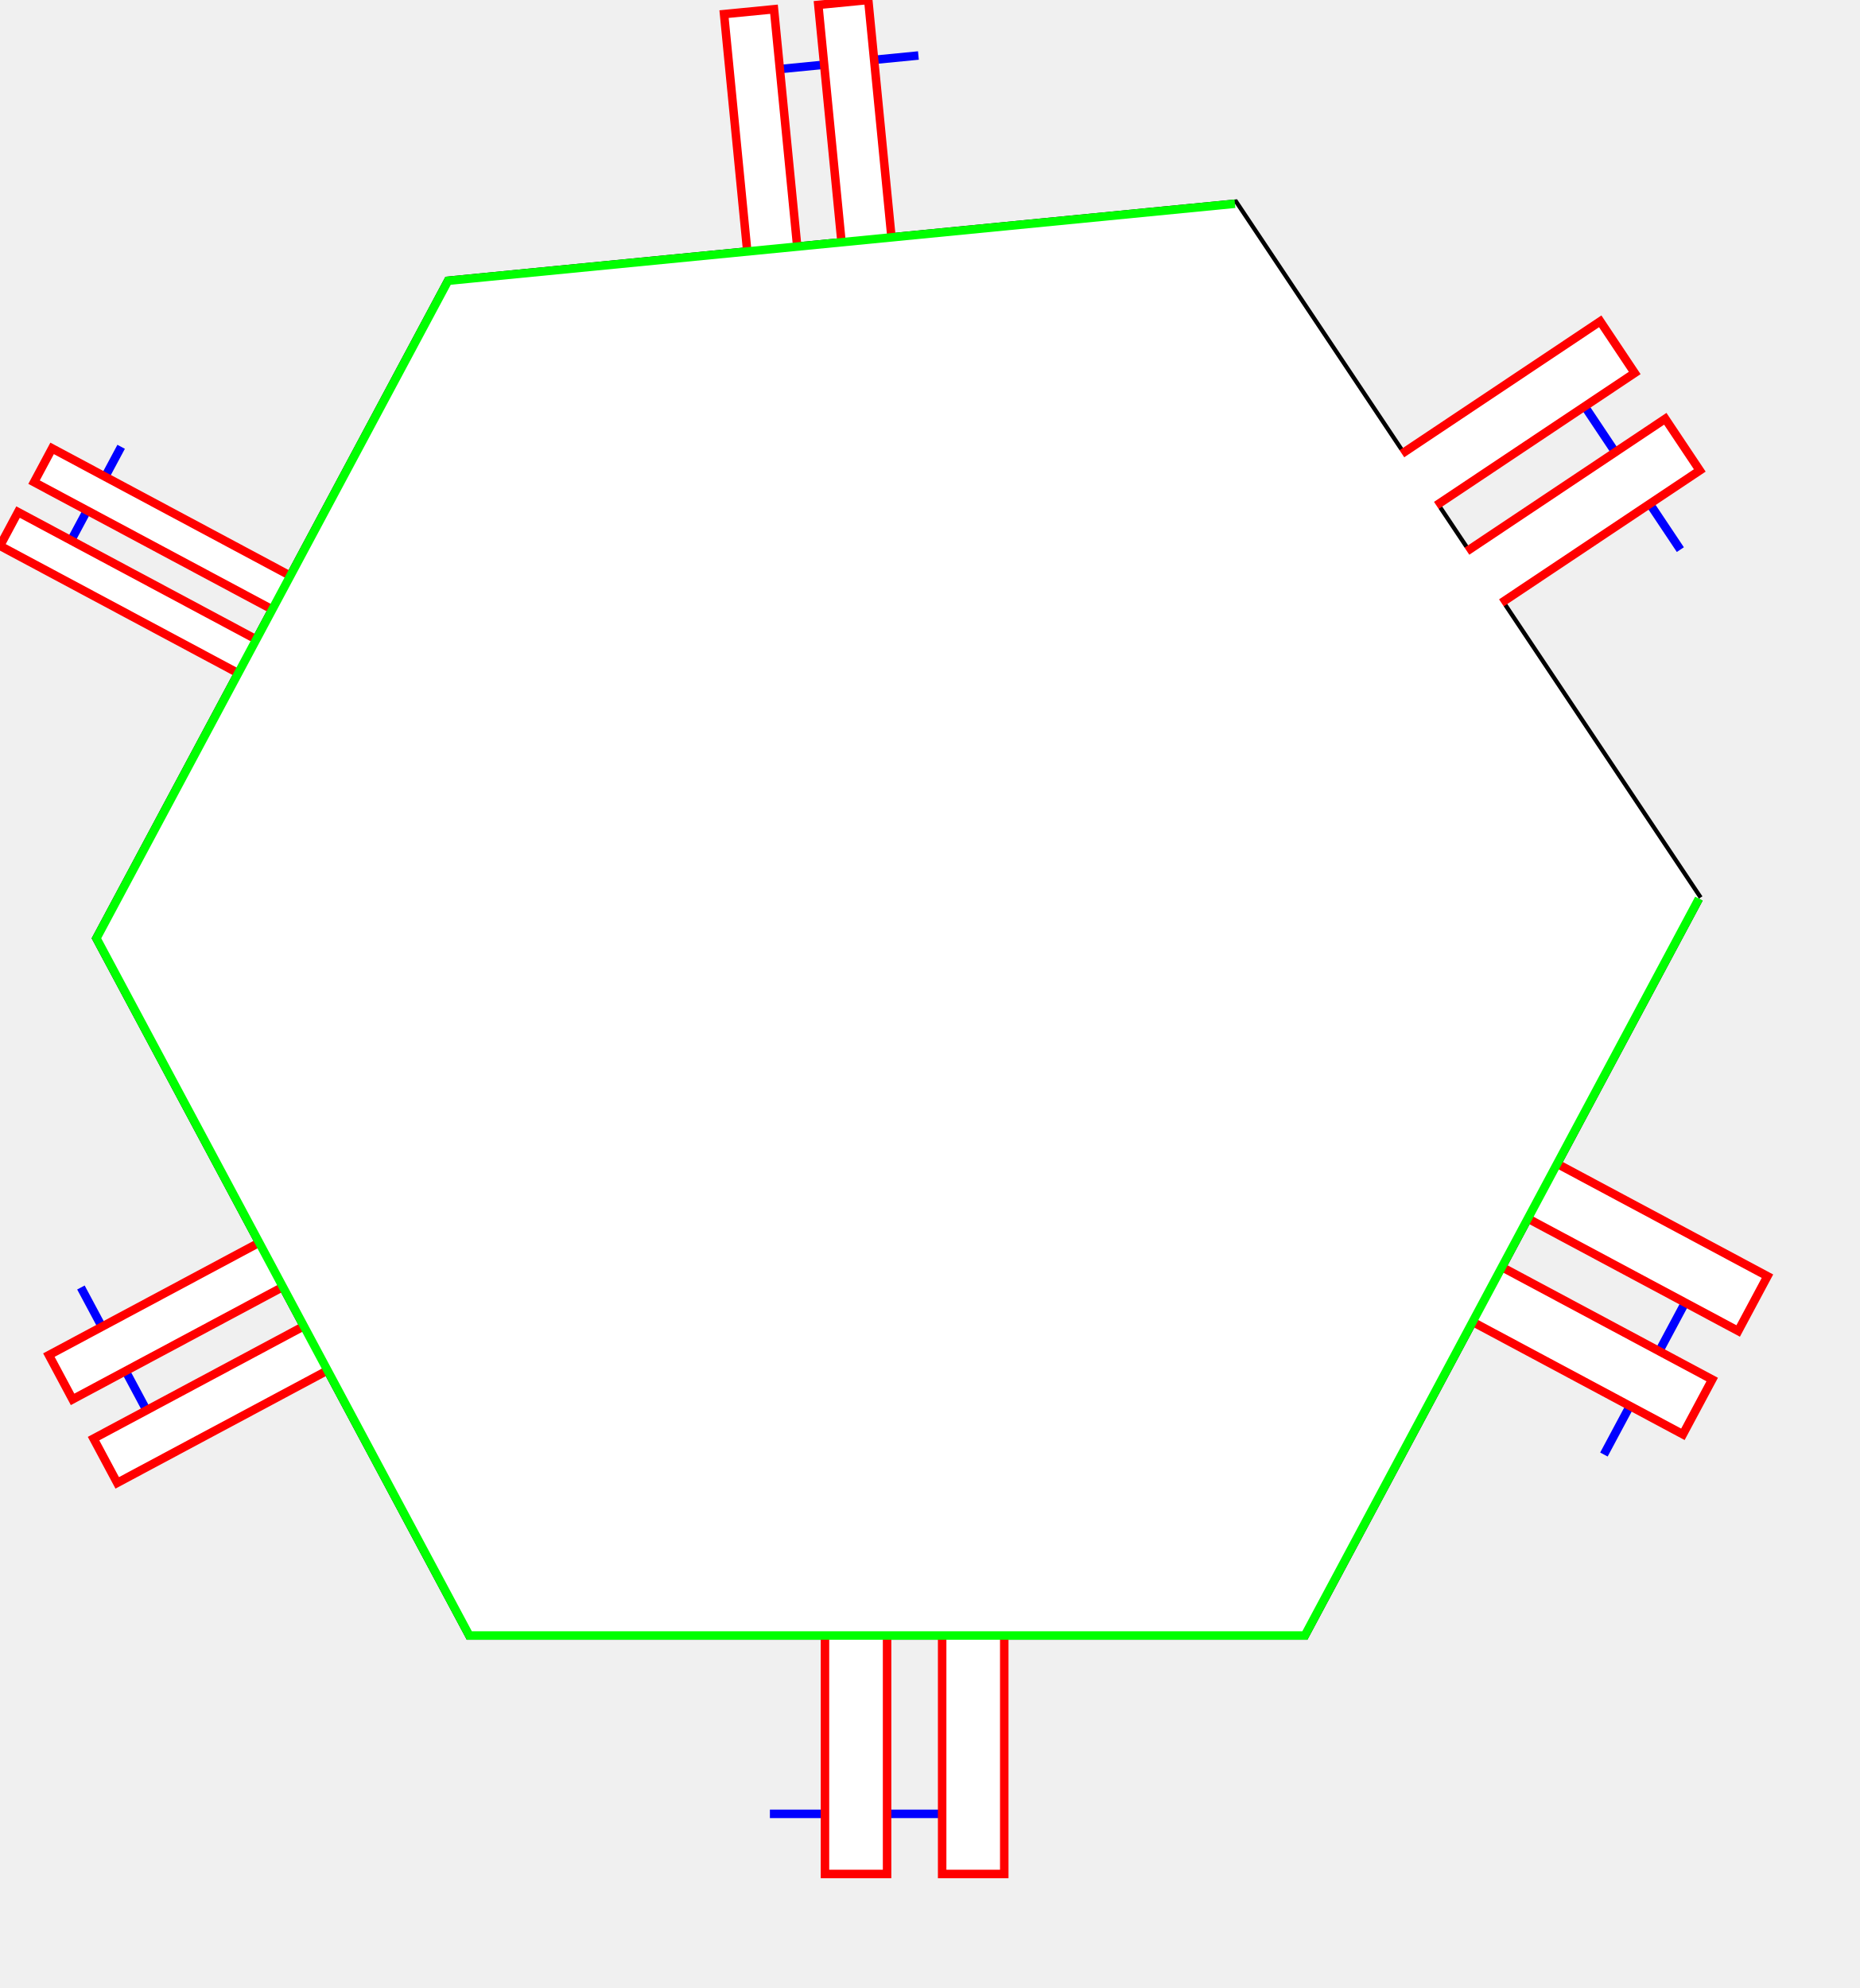
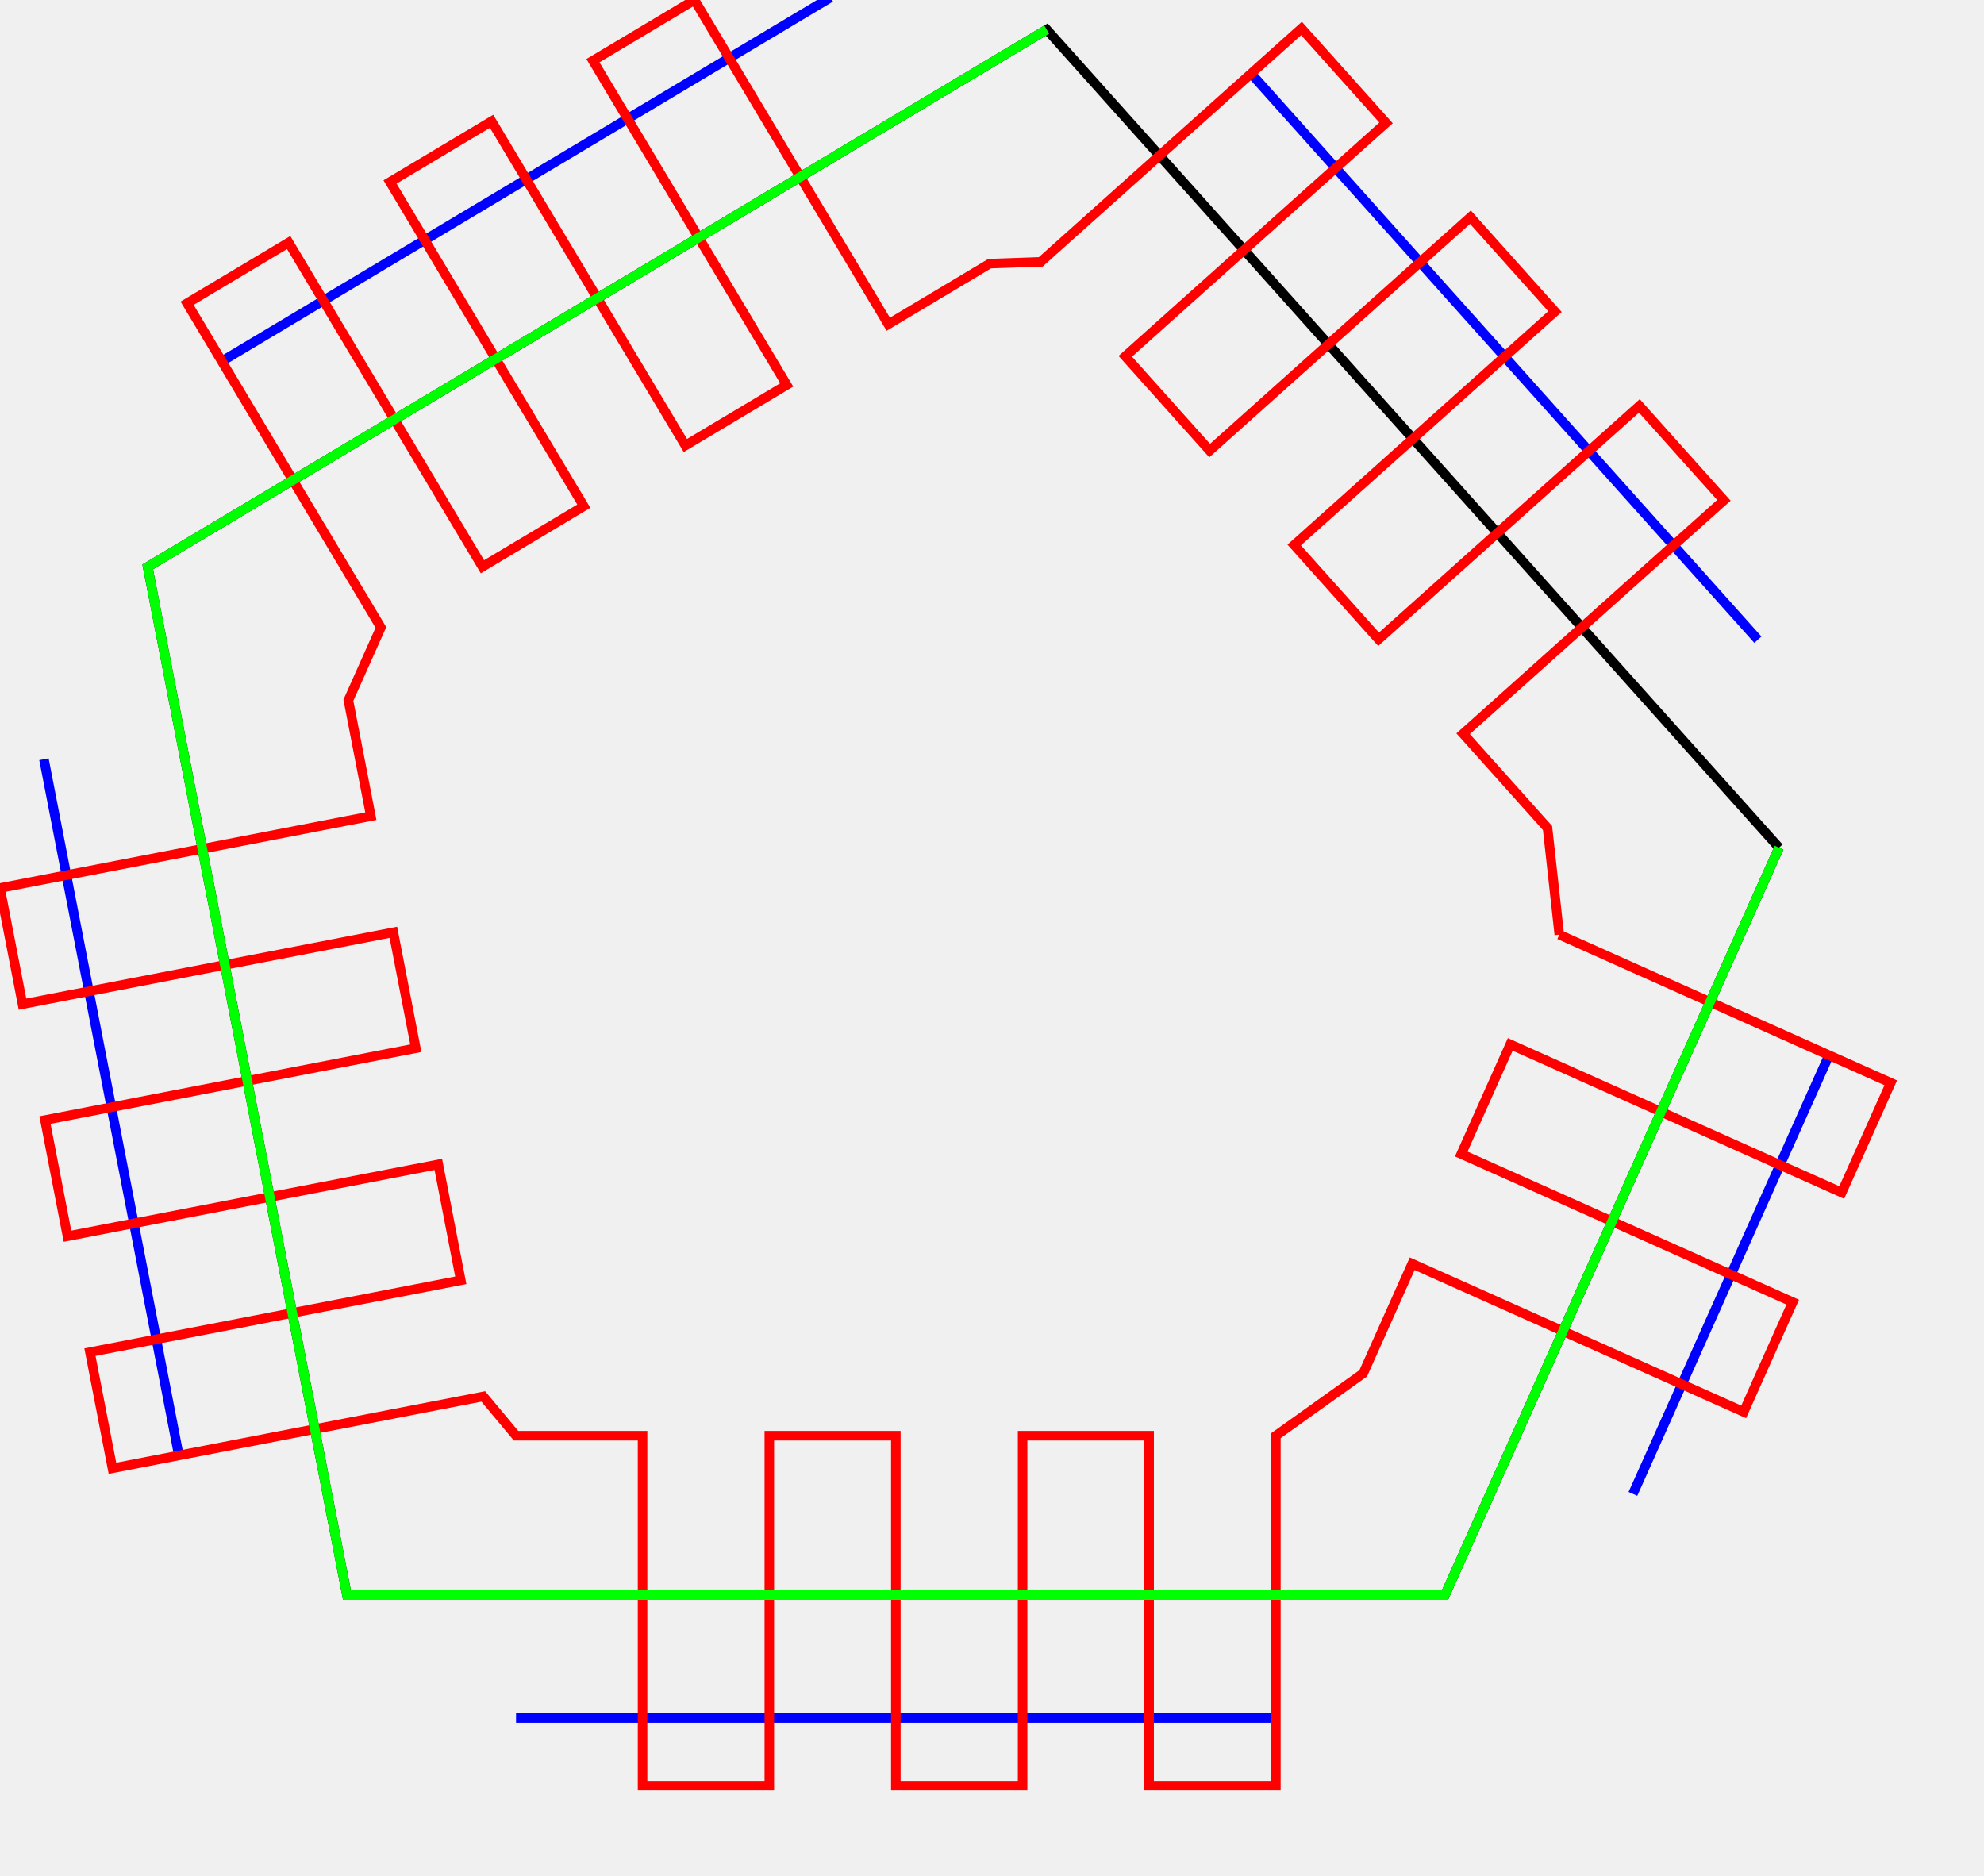
- <svg xmlns="http://www.w3.org/2000/svg" baseProfile="tiny" height="62mm" version="1.2" width="58mm">
+ <svg xmlns="http://www.w3.org/2000/svg" baseProfile="tiny" height="52mm" version="1.2" width="55mm">
  <defs />
-   <polyline fill="white" points="202.082,147.089 189.055,171.448" stroke="rgb(0%,0%,100%)" />
-   <polyline fill="white" points="118.373,213.804 90.749,213.804" stroke="rgb(0%,0%,100%)" />
-   <polyline fill="white" points="20.067,171.448 9.538,151.76" stroke="rgb(0%,0%,100%)" />
-   <polyline fill="white" points="6.249,67.681 14.279,52.665" stroke="rgb(0%,0%,100%)" />
-   <polyline fill="white" points="86.034,8.717 108.254,6.542" stroke="rgb(0%,0%,100%)" />
-   <polyline fill="white" points="182.726,41.811 198.064,64.785" stroke="rgb(0%,0%,100%)" />
-   <polyline fill="white" points="200.251,105.928 153.806,192.78 55.316,192.78 11.368,110.6 52.817,33.093 145.566,24.015 200.251,105.928" stroke="rgb(0%,0%,0%)" />
-   <polyline fill="white" points="162.767,126.064 208.331,150.43 204.879,156.886 159.315,132.52 156.254,138.244 201.817,162.61 198.365,169.066 152.802,144.699 149.74,150.424 118.373,169.221 118.373,220.89 111.052,220.89 111.052,169.221 104.561,169.221 104.561,220.89 97.24,220.89 97.24,169.221 90.749,169.221 59.381,150.424 13.817,174.79 11.027,169.573 56.591,145.207 54.117,140.58 8.553,164.946 5.763,159.729 51.327,135.363 48.853,130.736 51.834,92.058 0.0,64.339 2.128,60.36 53.962,88.079 55.849,84.55 4.015,56.831 6.143,52.852 57.977,80.571 59.864,77.043 90.377,53.088 85.344,1.664 91.232,1.087 96.265,52.511 101.487,52 96.454,0.576 102.342,0.0 107.375,51.424 112.597,50.913 145.646,66.565 188.62,37.876 192.684,43.964 149.711,72.653 153.315,78.052 196.289,49.363 200.353,55.452 157.38,84.14 160.984,89.539 162.767,126.064" stroke="rgb(100%,0%,0%)" />
-   <polyline fill="white" points="200.251,105.928 153.806,192.78 55.316,192.78 11.368,110.6 52.817,33.093 145.566,24.015" stroke="rgb(0%,100%,0%)" />
+   <polyline fill="none" points="191.635,110.564 171.089,156.528" stroke="rgb(0%,0%,100%)" />
+   <polyline fill="none" points="133.68,180.012 54.068,180.012" stroke="rgb(0%,0%,100%)" />
+   <polyline fill="none" points="18.739,152.499 4.603,79.55" stroke="rgb(0%,0%,100%)" />
+   <polyline fill="none" points="23.24,37.856 87.022,-0.265" stroke="rgb(0%,0%,100%)" />
+   <polyline fill="none" points="131.085,7.708 184.182,67.027" stroke="rgb(0%,0%,100%)" />
+   <polyline fill="none" points="186.401,88.819 151.397,167.132 36.351,167.132 15.475,59.397 109.672,3.099 186.401,88.819" stroke="rgb(0%,0%,0%)" />
+   <polyline fill="none" points="163.376,97.933 198.104,113.456 192.965,124.954 158.237,109.431 153.103,120.915 187.832,136.438 182.692,147.936 147.964,132.413 142.831,143.897 133.68,150.432 133.68,187.099 120.399,187.099 120.399,150.432 107.143,150.432 107.143,187.099 93.862,187.099 93.862,150.432 80.605,150.432 80.605,187.099 67.325,187.099 67.325,150.432 54.068,150.432 50.637,146.317 11.782,153.847 9.424,141.678 48.279,134.148 45.925,122.001 7.07,129.53 4.712,117.361 43.567,109.832 41.213,97.685 2.358,105.214 0.0,93.045 38.855,85.516 36.501,73.369 39.908,65.745 19.604,31.773 30.244,25.414 50.548,59.386 61.169,53.038 40.865,19.066 51.505,12.707 71.809,46.679 82.43,40.332 62.126,6.359 72.766,0.0 93.07,33.973 103.691,27.625 109.044,27.438 136.365,2.982 145.223,12.877 117.902,37.333 126.743,47.21 154.064,22.755 162.922,32.65 135.601,57.106 144.443,66.983 171.764,42.528 180.621,52.423 153.3,76.879 162.142,86.756 163.376,97.933" stroke="rgb(100%,0%,0%)" />
+   <polyline fill="none" points="186.401,88.819 151.397,167.132 36.351,167.132 15.475,59.397 109.672,3.099" stroke="rgb(0%,100%,0%)" />
</svg>
